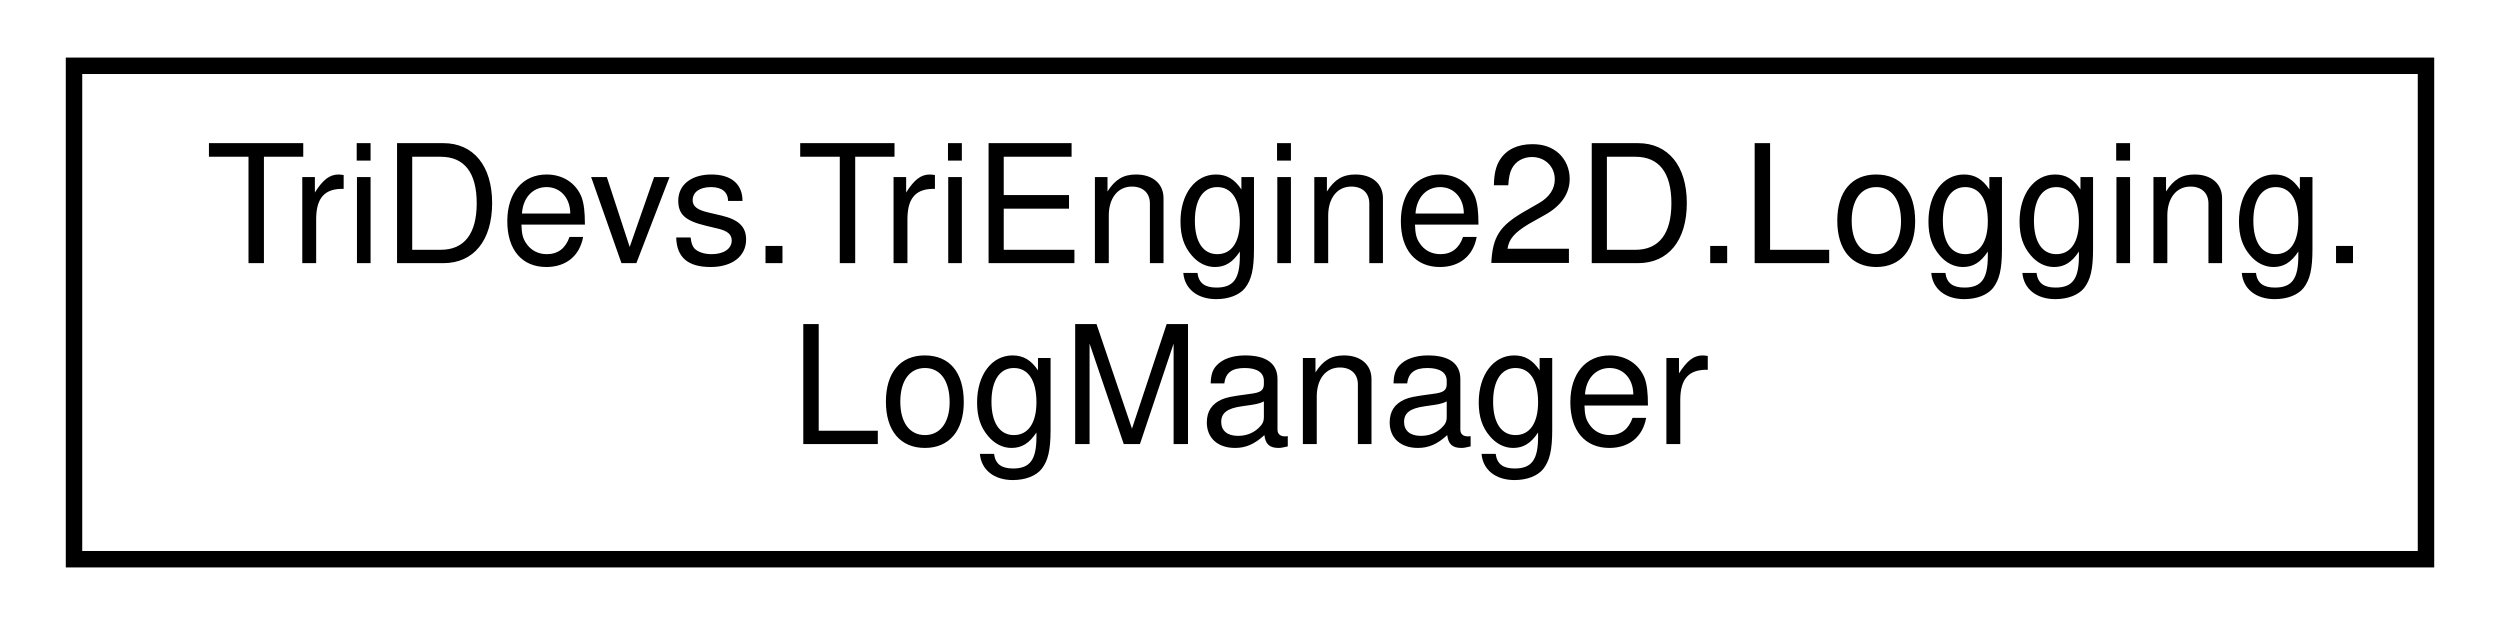
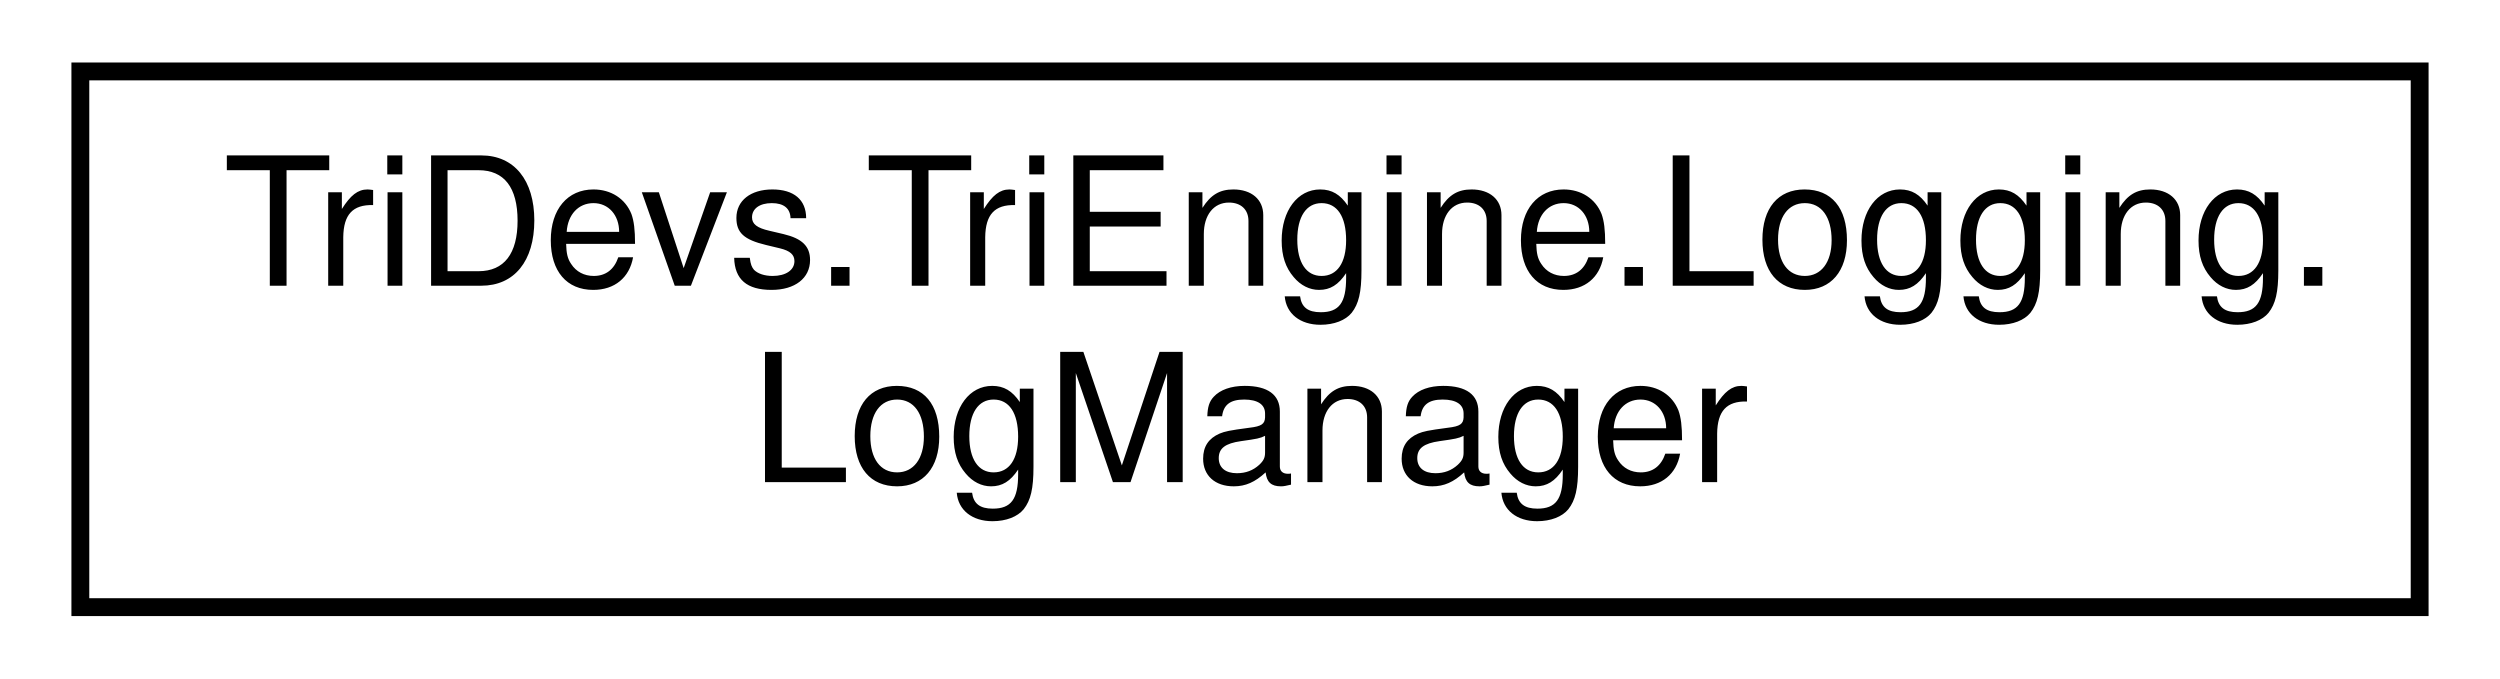
- <svg xmlns="http://www.w3.org/2000/svg" xmlns:xlink="http://www.w3.org/1999/xlink" width="152pt" height="38pt" viewBox="0.00 0.00 152.00 38.00">
+ <svg xmlns="http://www.w3.org/2000/svg" xmlns:xlink="http://www.w3.org/1999/xlink" width="140pt" height="38pt" viewBox="0.00 0.00 140.00 38.00">
  <g id="graph0" class="graph" transform="scale(1 1) rotate(0) translate(4 34)">
-     <polygon fill="white" stroke="white" points="-4,5 -4,-34 149,-34 149,5 -4,5" />
+     <polygon fill="white" stroke="white" points="-4,5 -4,-34 137,-34 137,5 -4,5" />
    <g id="node1" class="node">
      <g id="a_node1">
-         <a xlink:href="class_tri_devs_1_1_tri_engine2_d_1_1_logging_1_1_log_manager.html" target="_top" xlink:title="Class to manage logging. ILog interfaces should be obtained from this class' methods, as opposed to calling default log4net methods. ">
-           <polygon fill="white" stroke="black" points="0.5,-0 0.5,-30 143.5,-30 143.5,-0 0.5,-0" />
-           <text text-anchor="start" x="8.5" y="-18" font-family="Helvetica,sans-Serif" font-size="10.00">TriDevs.TriEngine2D.Logging.</text>
-           <text text-anchor="middle" x="72" y="-7" font-family="Helvetica,sans-Serif" font-size="10.00">LogManager</text>
+         <a xlink:href="class_tri_devs_1_1_tri_engine_1_1_logging_1_1_log_manager.html" target="_top" xlink:title="Class to manage logging. ILog interfaces should be obtained from this class' methods, as opposed to calling default log4net methods. ">
+           <polygon fill="white" stroke="black" points="0.5,-0 0.5,-30 131.5,-30 131.5,-0 0.5,-0" />
+           <text text-anchor="start" x="8.5" y="-18" font-family="Helvetica,sans-Serif" font-size="10.00">TriDevs.TriEngine.Logging.</text>
+           <text text-anchor="middle" x="66" y="-7" font-family="Helvetica,sans-Serif" font-size="10.00">LogManager</text>
        </a>
      </g>
    </g>
  </g>
</svg>
